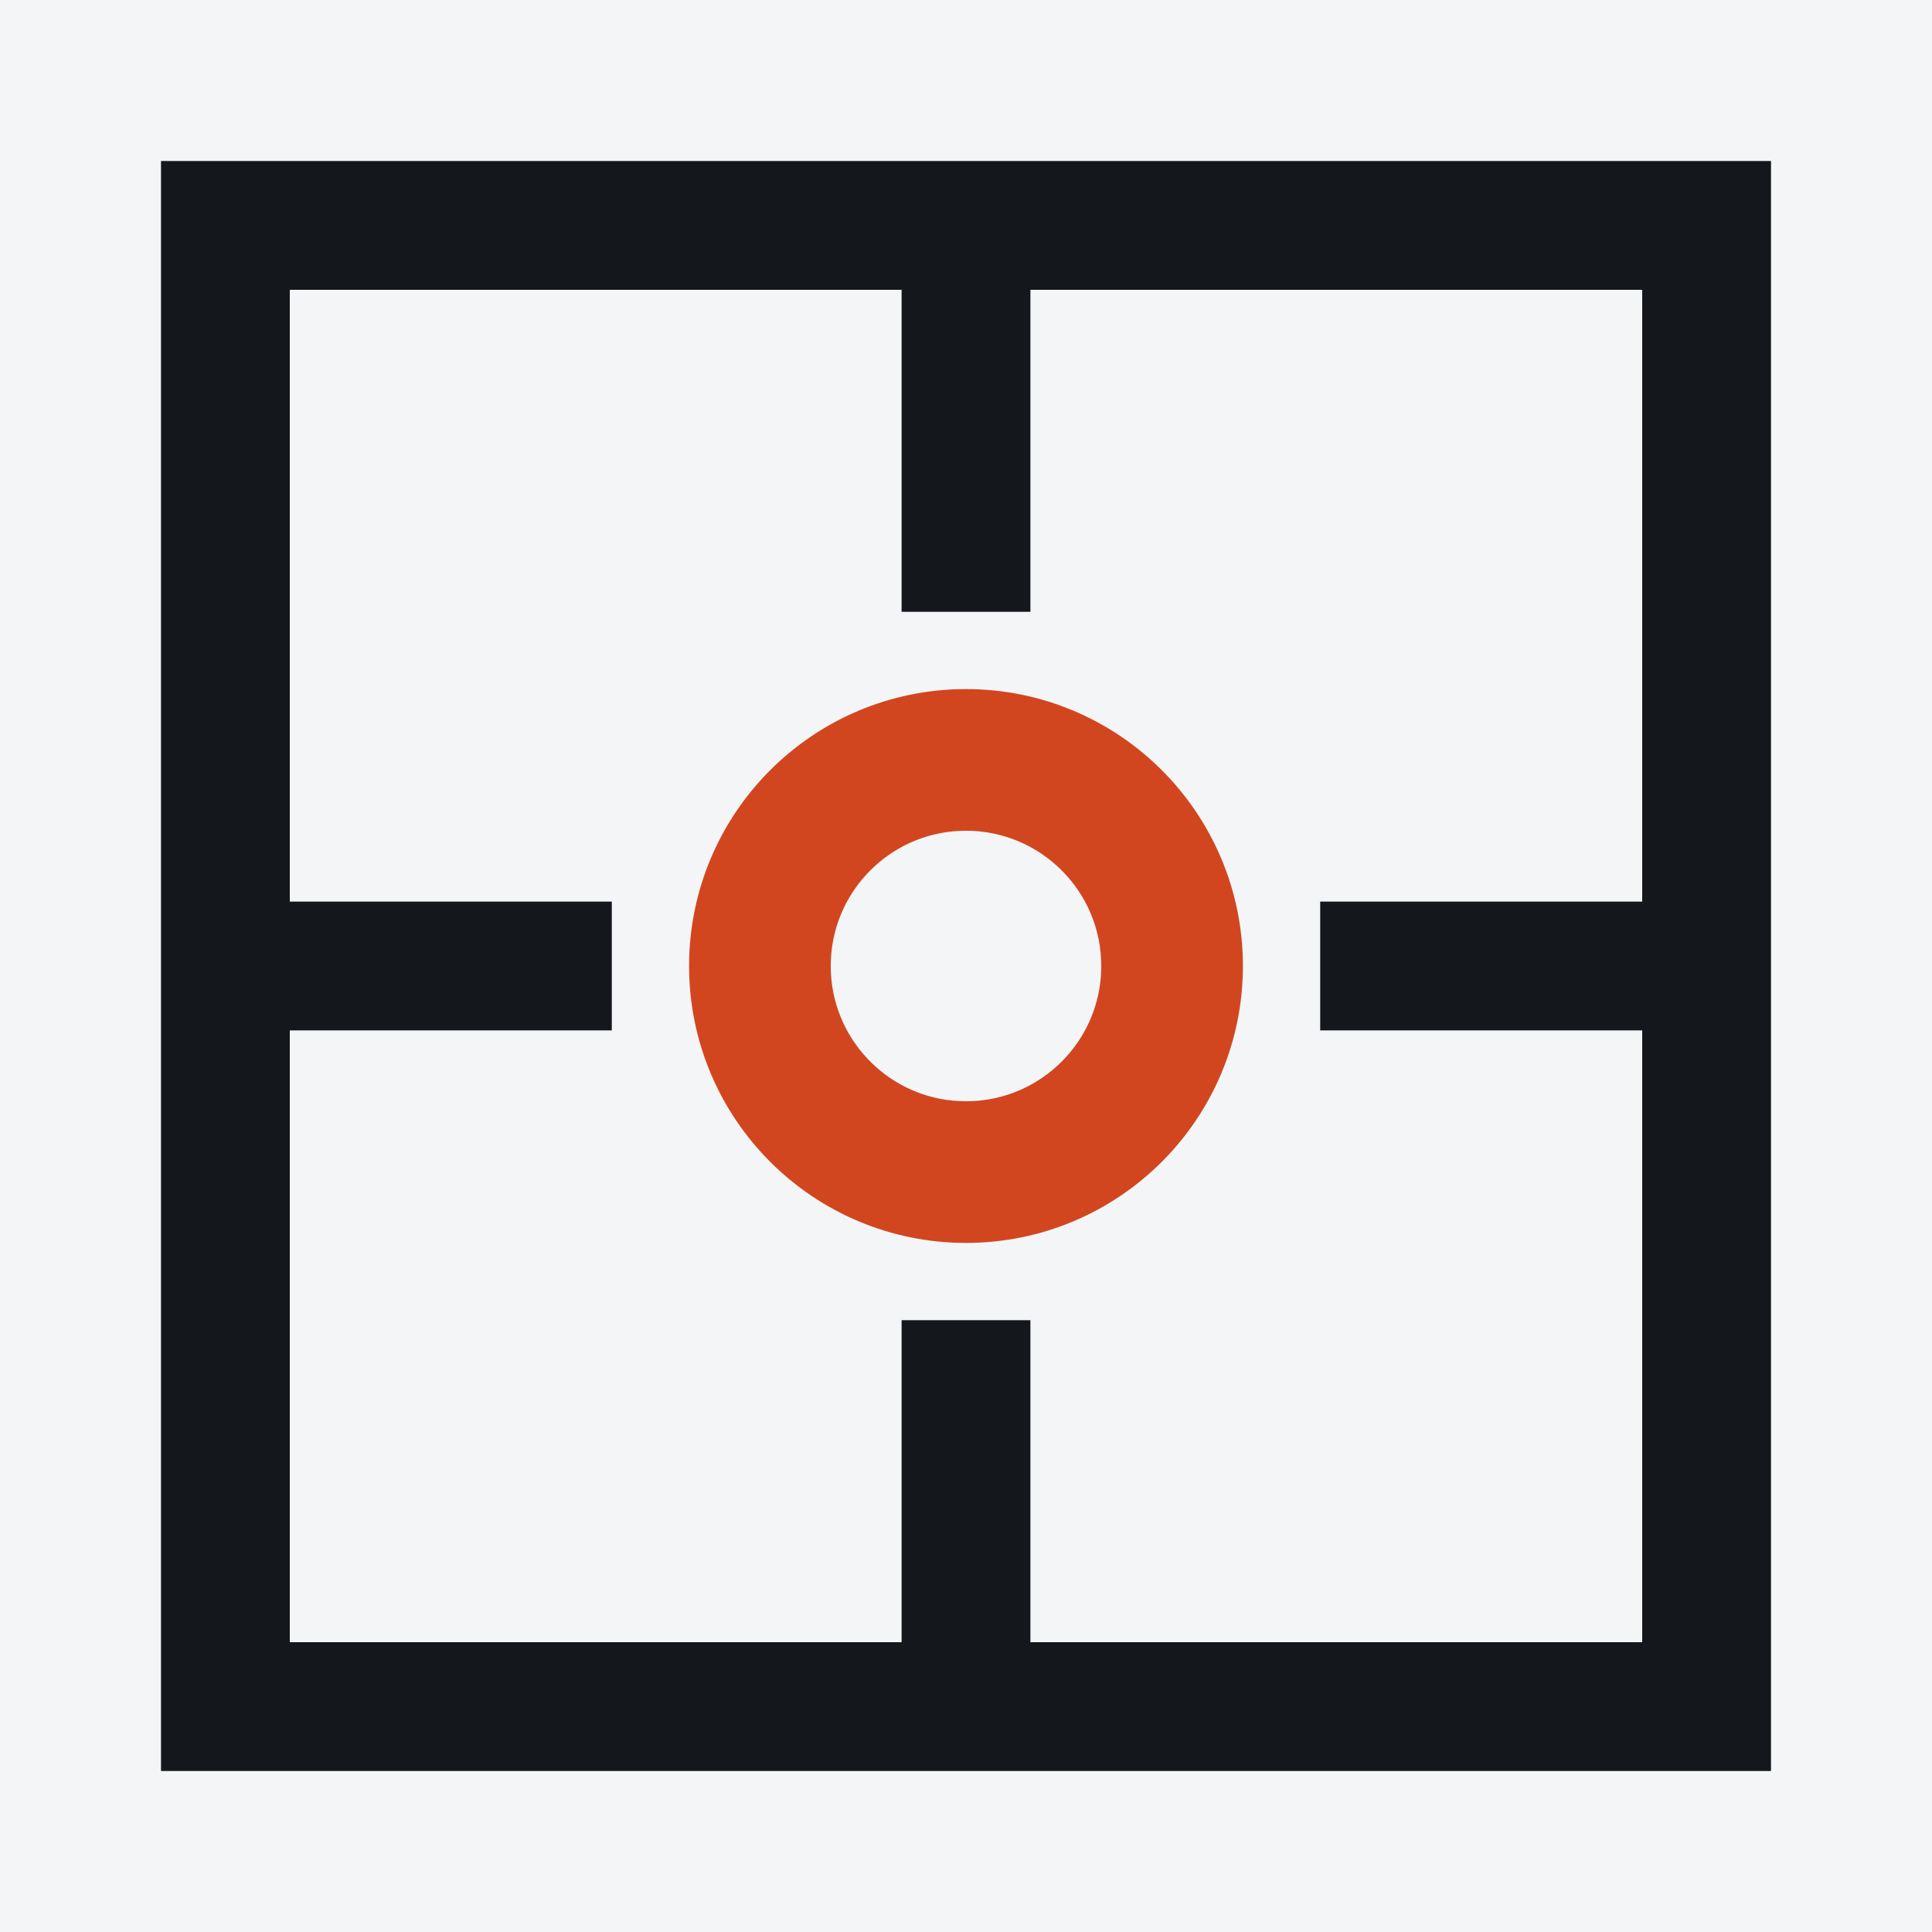
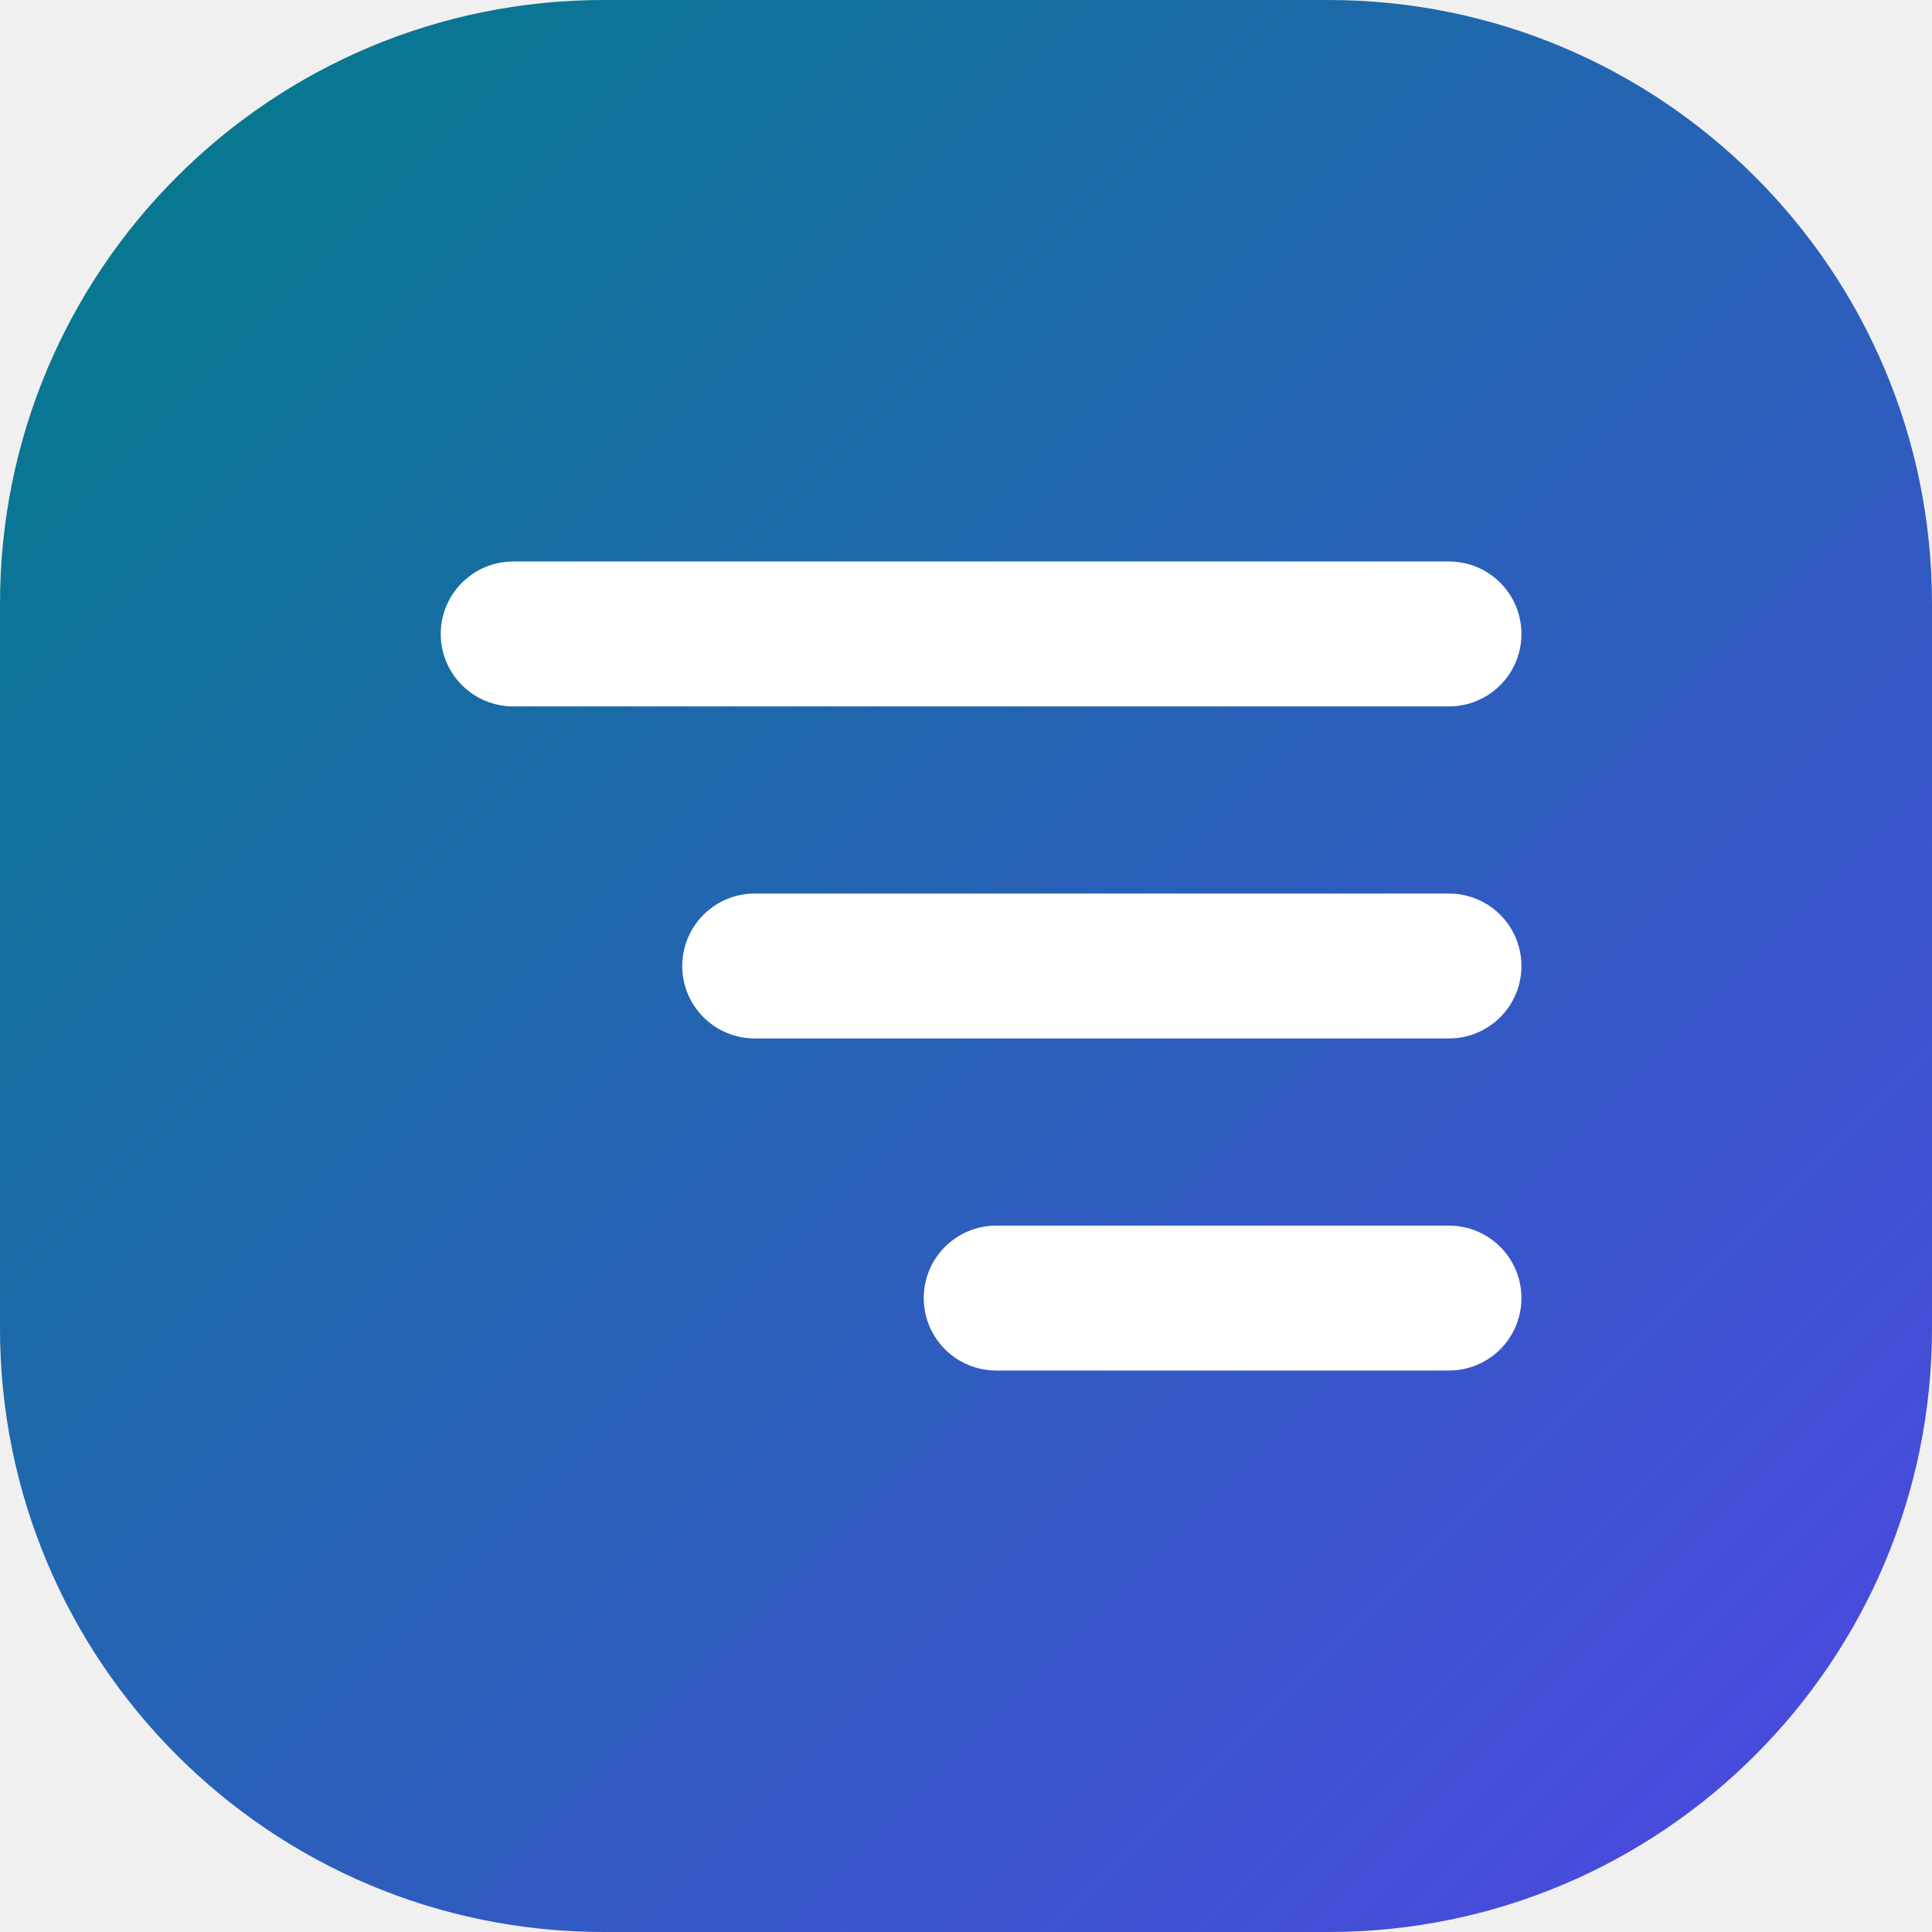
- <svg xmlns="http://www.w3.org/2000/svg" viewBox="0 0 30 30" fill="none">
-   <rect width="30" height="30" fill="#f3f5f7" />
-   <rect x="3.5" y="3.5" width="23" height="23" stroke="#14171c" stroke-width="2" />
-   <path d="M15 3.5v6M15 20.5v6M3.5 15h6M20.5 15h6" stroke="#14171c" stroke-width="2" />
-   <circle cx="15" cy="15" r="3.2" stroke="#d2461f" stroke-width="2.2" />
+ <svg xmlns="http://www.w3.org/2000/svg" viewBox="0 0 32 32" fill="none">
+   <defs>
+     <linearGradient id="g" x1="0" y1="0" x2="1" y2="1">
+       <stop offset="0" stop-color="#007d88" />
+       <stop offset="1" stop-color="#4f46e5" />
+     </linearGradient>
+   </defs>
+   <rect width="32" height="32" rx="10" fill="url(#g)" />
+   <path d="M24 10.5H8.5M24 16H12.5M24 21.5H16.5" stroke="#fff" stroke-width="2.4" stroke-linecap="round" />
</svg>
